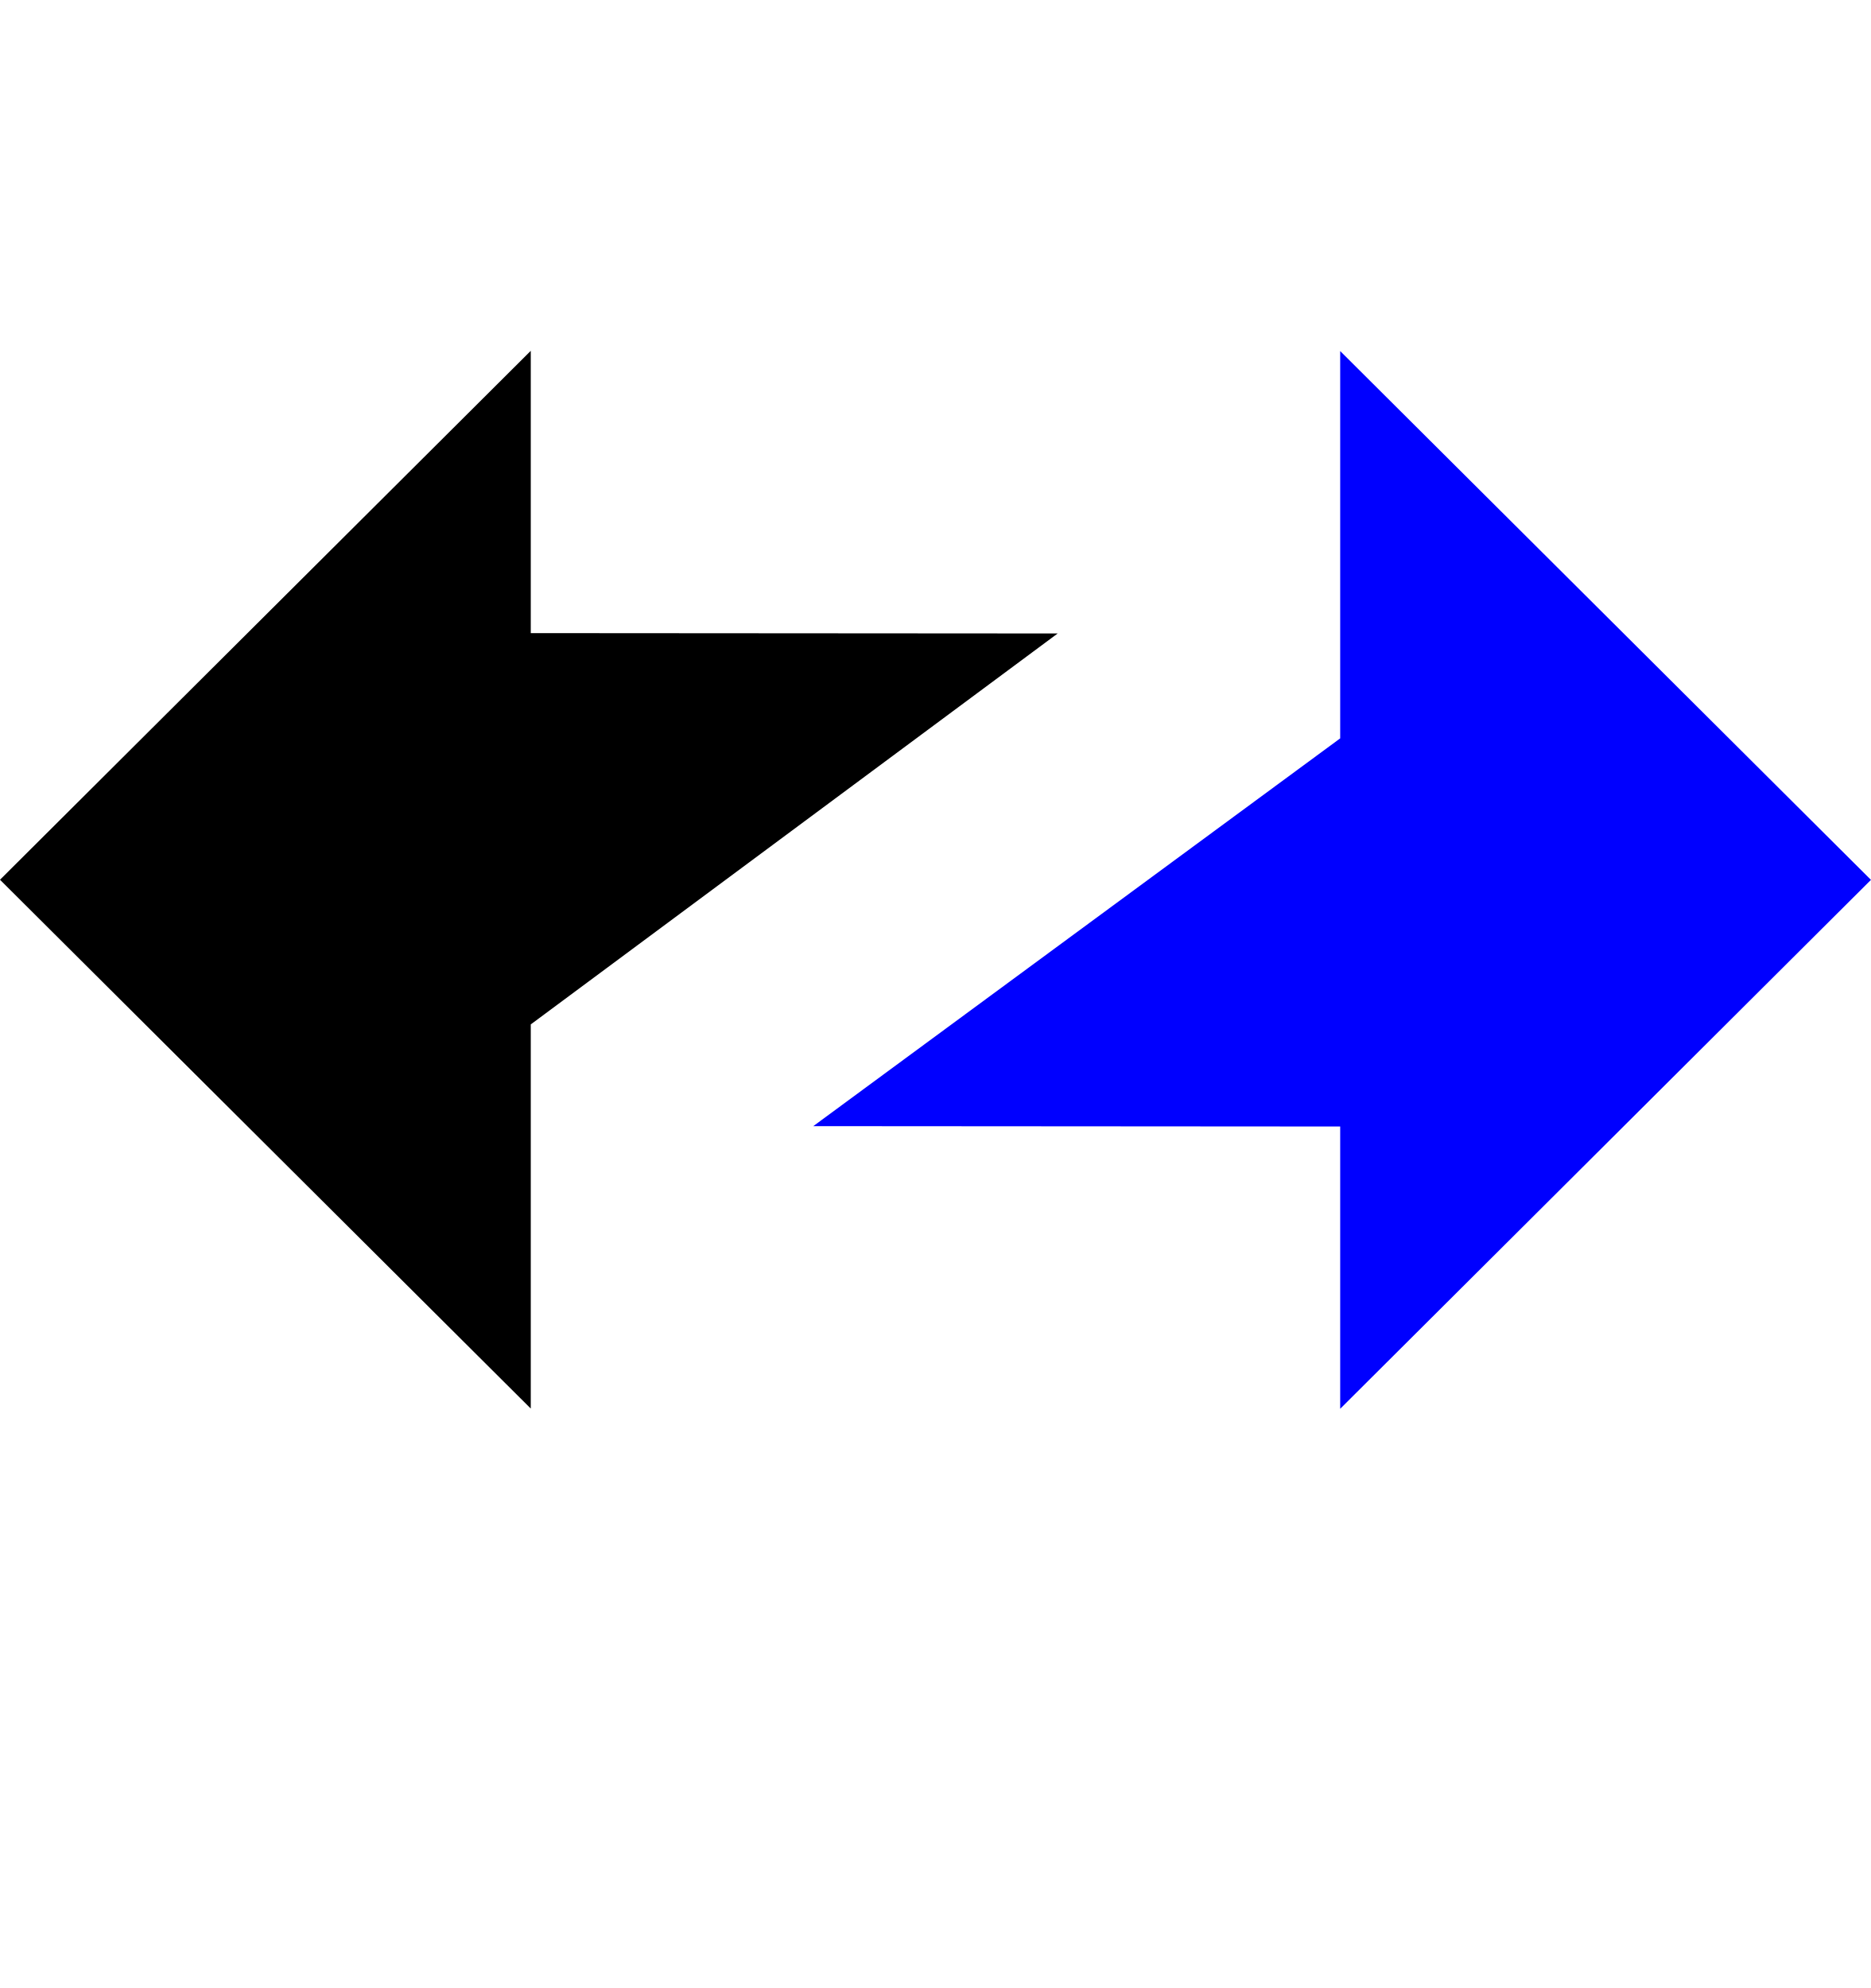
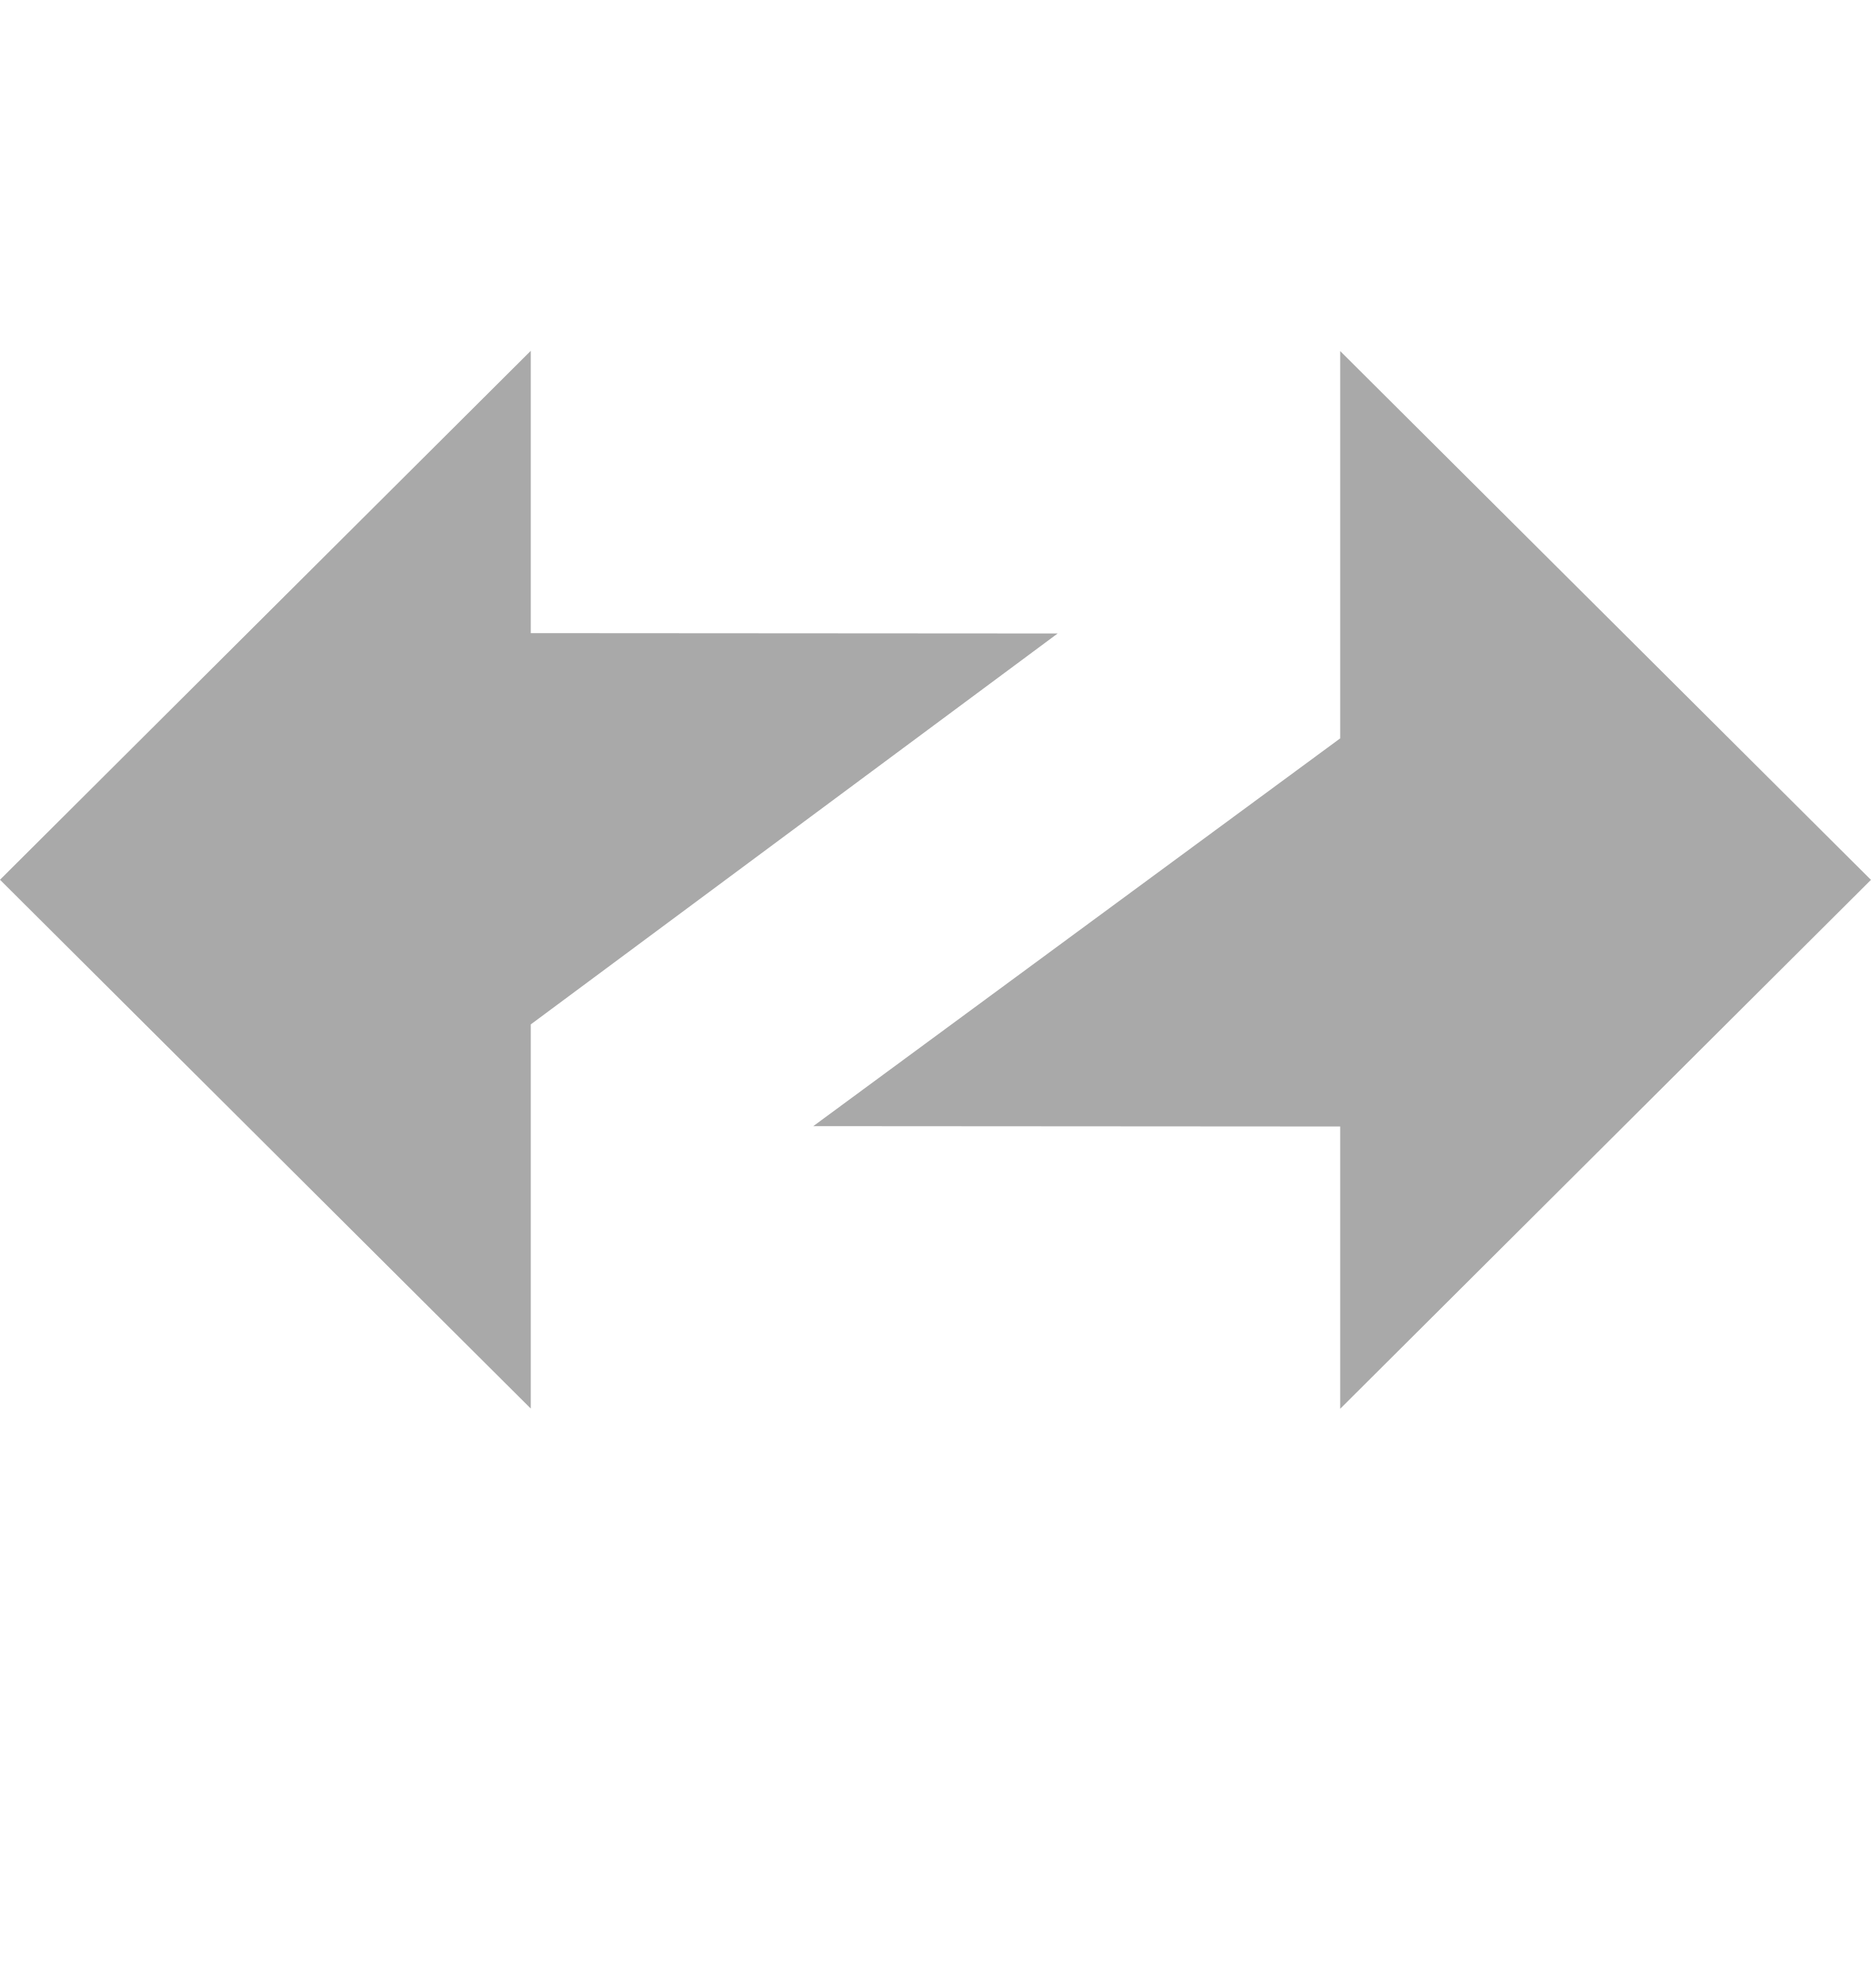
- <svg xmlns="http://www.w3.org/2000/svg" width="16" height="17" viewBox="0 0 16 17" fill="green">
-   <path fill-rule="evenodd" clip-rule="evenodd" d="M16 7.524L11.461 3.002V6.314L6.955 9.63L11.461 9.633V12.047L16 7.524Z" fill="blue" />
-   <path fill-rule="evenodd" clip-rule="evenodd" d="M0 7.523L4.539 12.045V8.76L9.045 5.417L4.539 5.414V3L0 7.523Z" fill="black" />
+ <svg xmlns="http://www.w3.org/2000/svg" width="16" height="17" viewBox="0 0 16 17" fill="none">
+   <path fill-rule="evenodd" clip-rule="evenodd" d="M16 7.524L11.461 3.002V6.314L6.955 9.63L11.461 9.633V12.047L16 7.524Z" fill="darkgrey" />
+   <path fill-rule="evenodd" clip-rule="evenodd" d="M0 7.523L4.539 12.045V8.76L9.045 5.417L4.539 5.414V3L0 7.523Z" fill="darkgrey" />
</svg>
